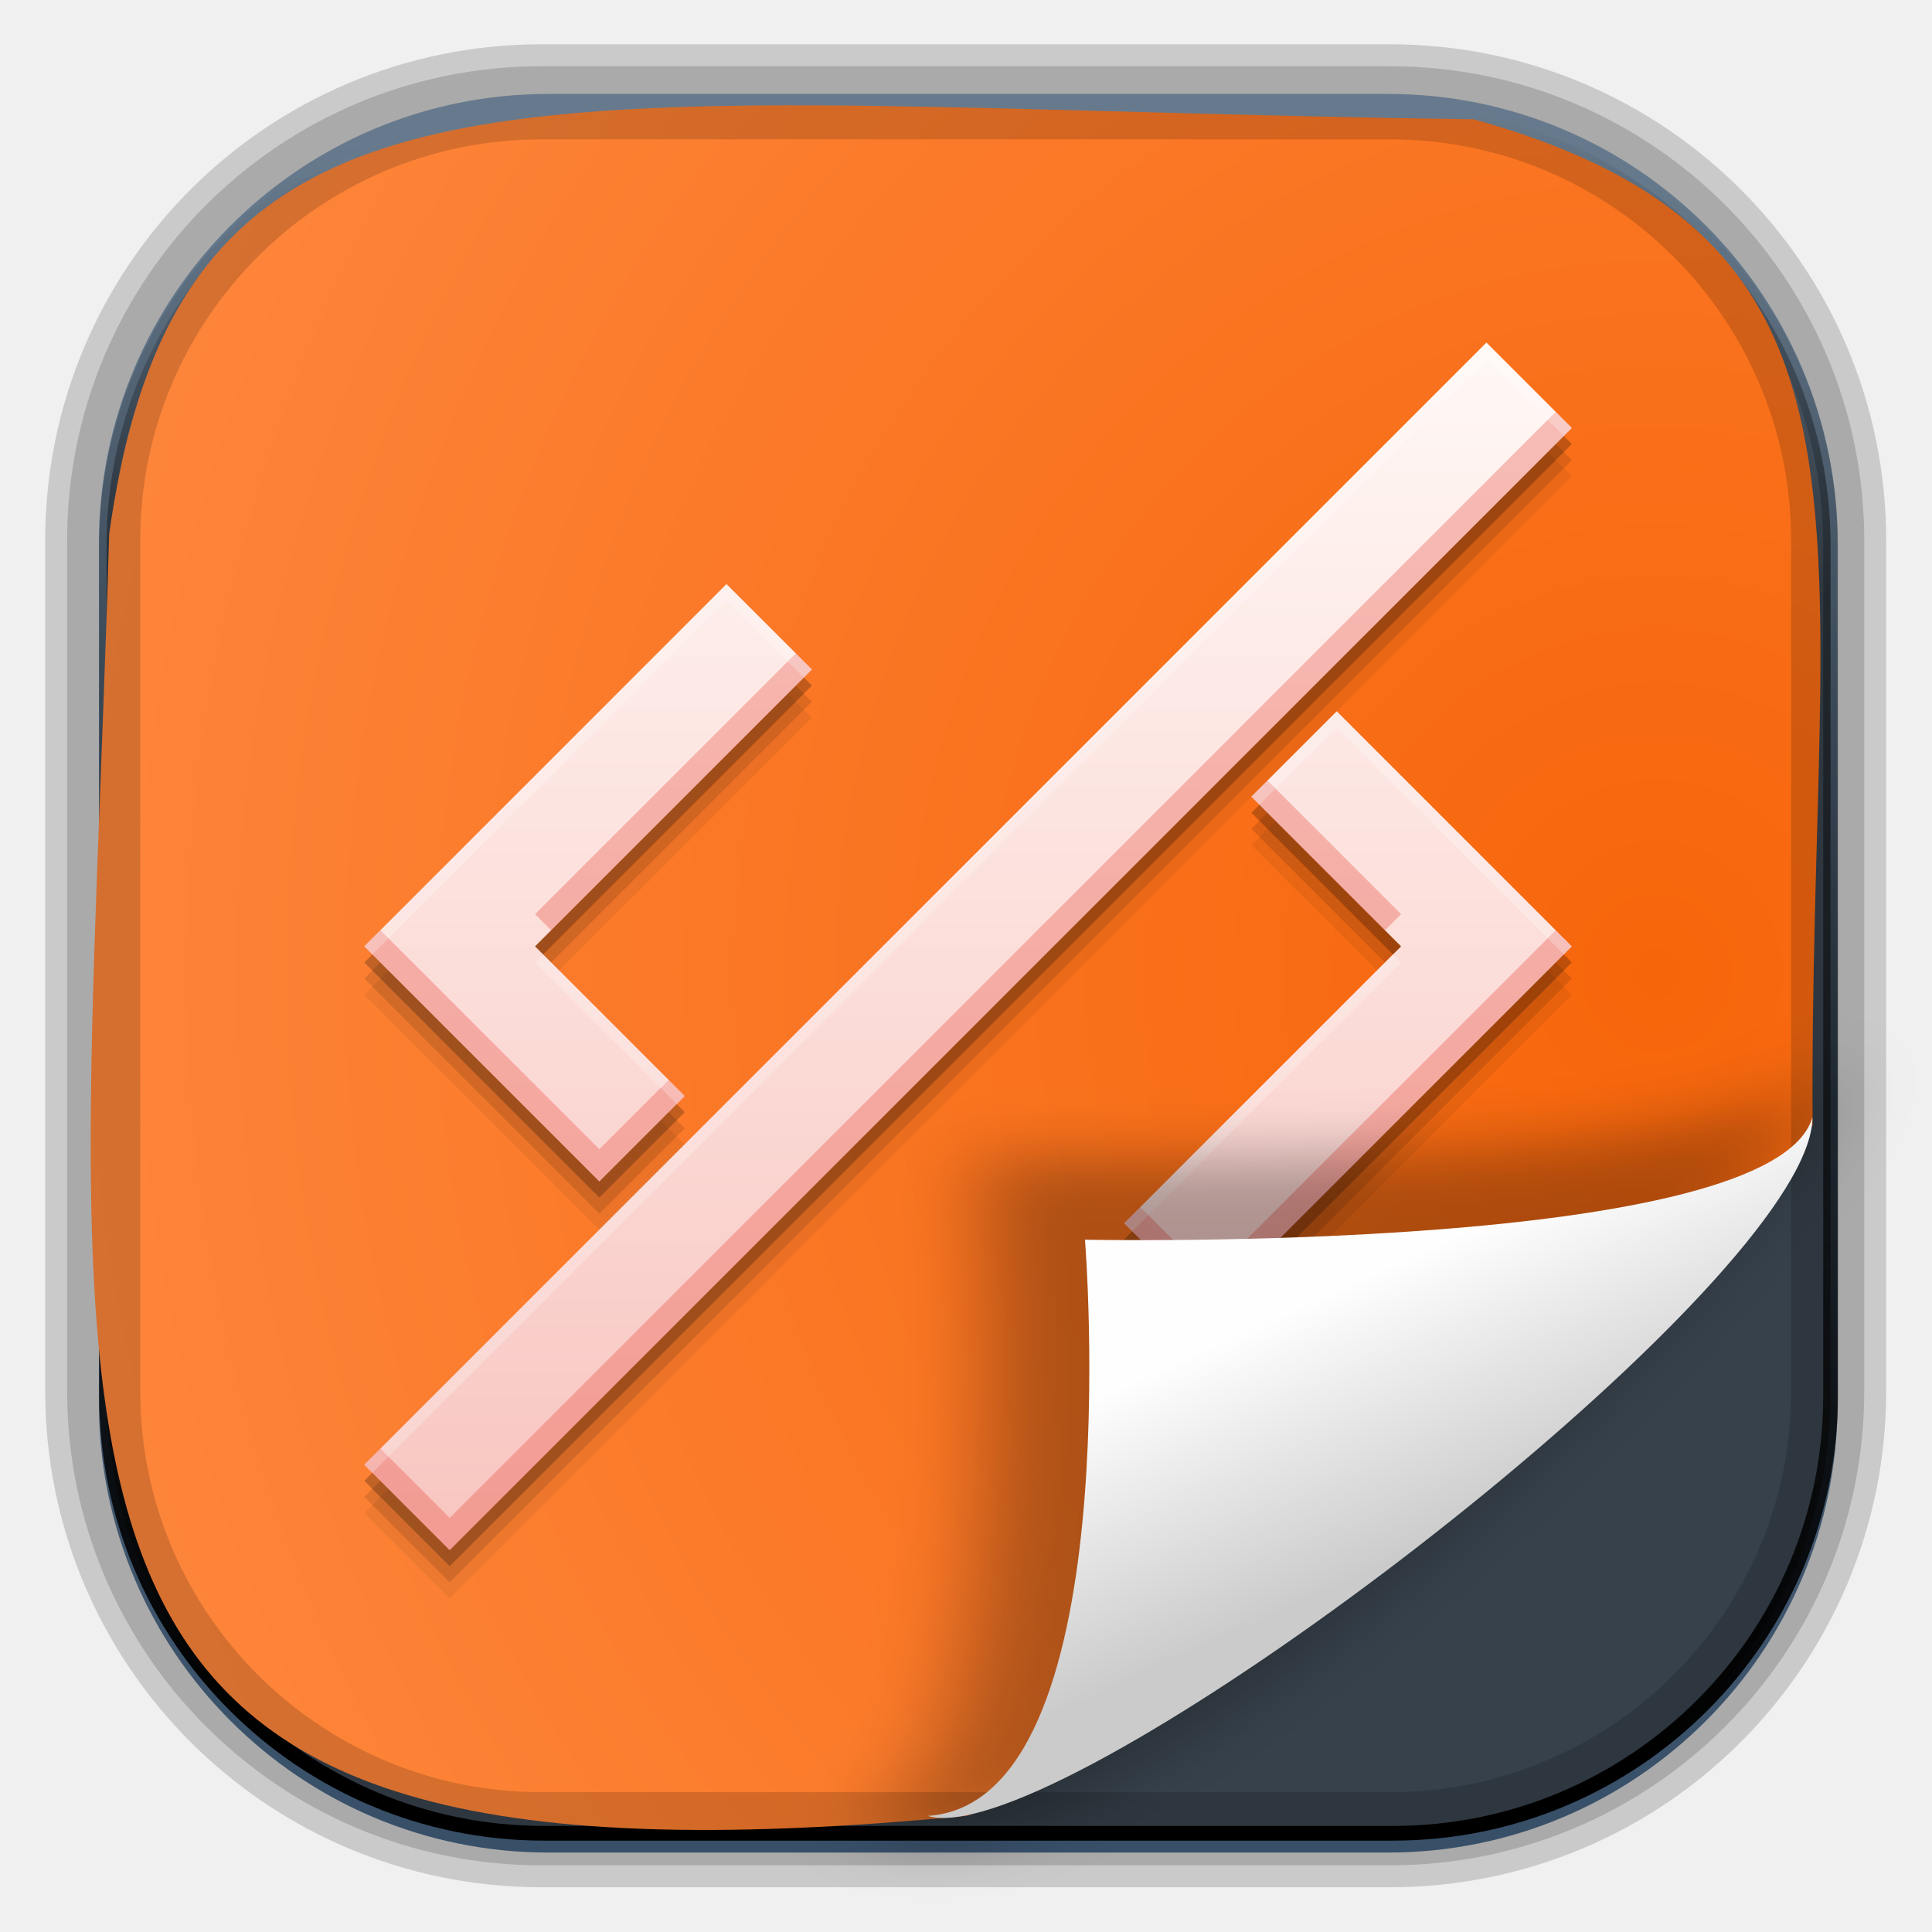
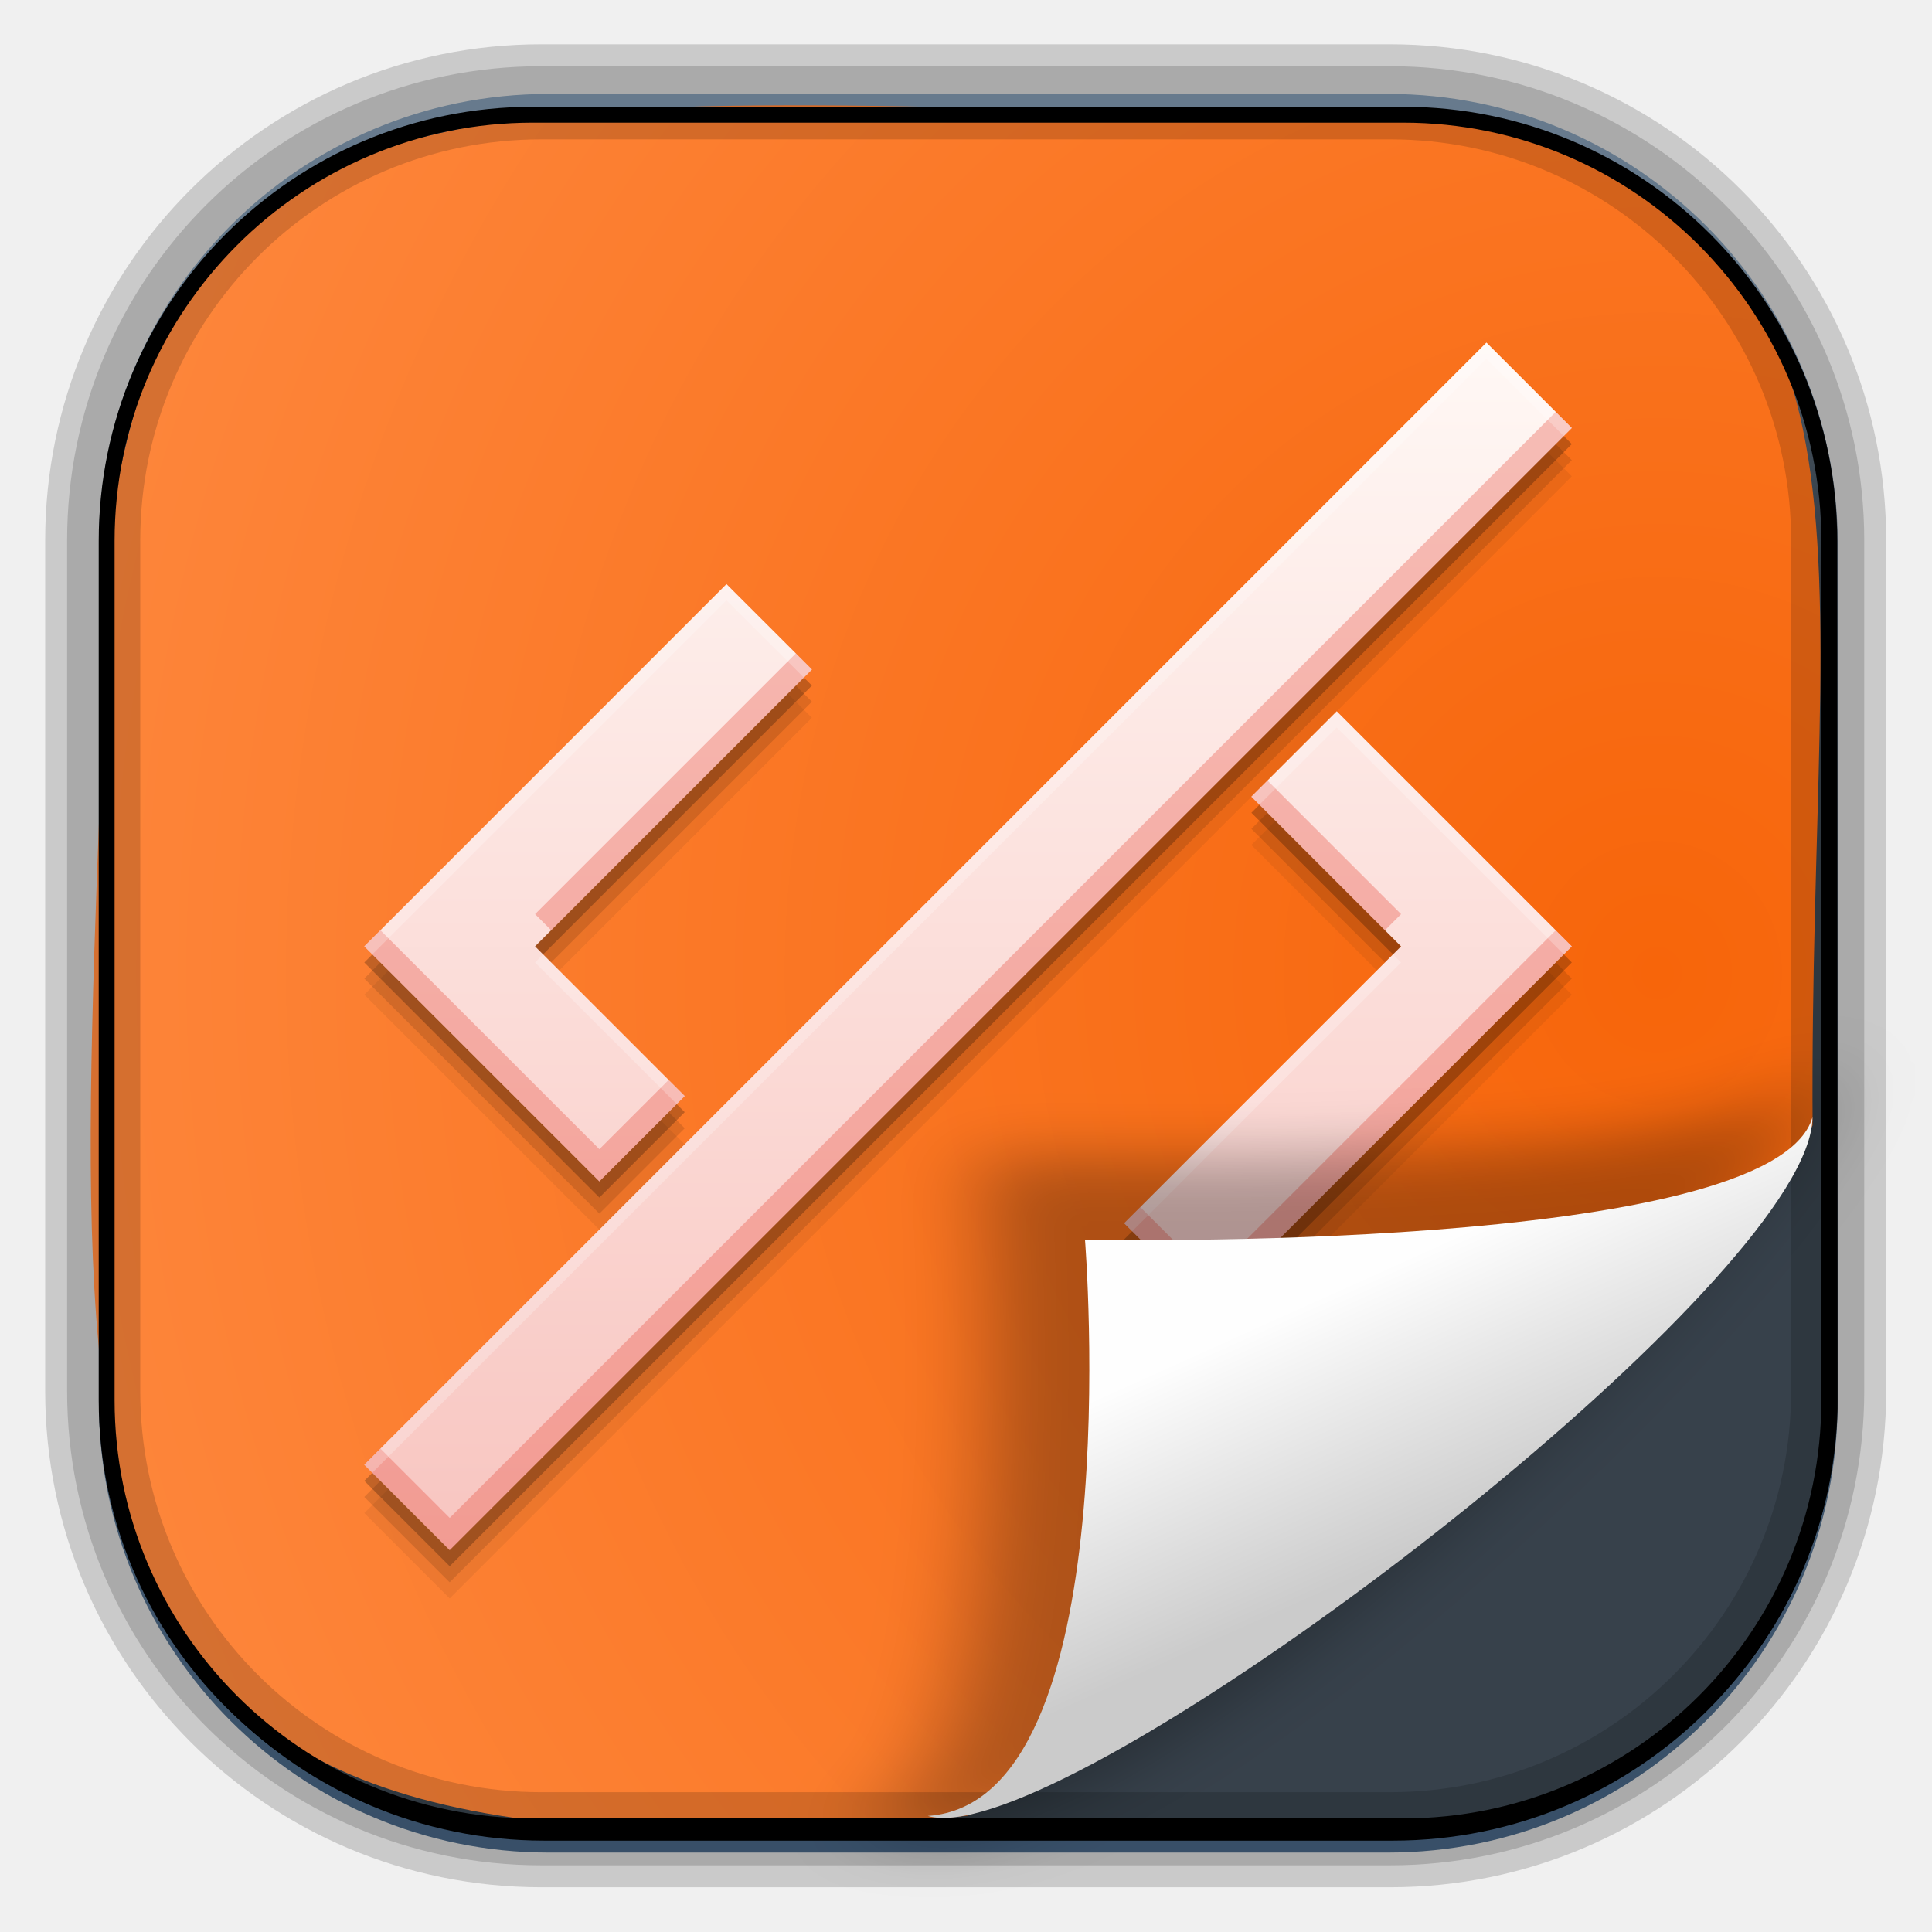
<svg xmlns="http://www.w3.org/2000/svg" id="svg3449" height="128" width="128" version="1.0">
  <defs id="defs3451">
    <linearGradient id="linearGradient3514" y2="-9.103" gradientUnits="userSpaceOnUse" x2="66.492" gradientTransform="matrix(.96826 0 0 .97948 2.179 .16587)" y1="-42.638" x1="67.952">
      <stop id="stop4620" style="stop-color:#37414b" offset="0" />
      <stop id="stop4622" style="stop-color:#37414b;stop-opacity:0" offset="1" />
    </linearGradient>
    <linearGradient id="linearGradient3516" y2="-11.847" gradientUnits="userSpaceOnUse" x2="58.98" gradientTransform="matrix(.96826 0 0 .97948 2.179 .16587)" y1="-118.55" x1="57.173">
      <stop id="stop4596" offset="0" />
      <stop id="stop4598" style="stop-opacity:0" offset="1" />
    </linearGradient>
    <linearGradient id="linearGradient3519" y2="50.369" gradientUnits="userSpaceOnUse" x2="76.558" gradientTransform="matrix(.96826 0 0 .97948 3.2423 -129.19)" y1="13.164" x1="76.558">
      <stop id="stop3392" style="stop-color:#425e7b" offset="0" />
      <stop id="stop3394" style="stop-color:#7a91a7" offset="1" />
    </linearGradient>
    <linearGradient id="linearGradient3521" y2="-8.74" gradientUnits="userSpaceOnUse" x2="60.217" gradientTransform="matrix(.96826 0 0 .97948 2.179 .16587)" y1="-123.72" x1="60.395">
      <stop id="stop3392-4-8" style="stop-color:#425e7b" offset="0" />
      <stop id="stop3394-8-0" style="stop-color:#7a91a7" offset="1" />
    </linearGradient>
    <linearGradient id="linearGradient4192" y2="31.742" gradientUnits="userSpaceOnUse" x2="121.11" y1="31.742" x1="6.533">
      <stop id="stop4188" style="stop-color:#fff" offset="0" />
      <stop id="stop4190" style="stop-color:#fff;stop-opacity:0" offset="1" />
    </linearGradient>
    <linearGradient id="linearGradient11577" y2="8.1" gradientUnits="userSpaceOnUse" y1="6.144" x2="19.387" x1="19.49">
      <stop id="stop10999-9-0" offset="0" />
      <stop id="stop11001-6-1" style="stop-opacity:0" offset="1" />
    </linearGradient>
    <filter id="filter3198-5" color-interpolation-filters="sRGB" width="1.173" y="-.108" x="-.087" height="1.215">
      <feGaussianBlur id="feGaussianBlur3200-3" stdDeviation="0.717" />
    </filter>
    <linearGradient id="linearGradient6921" y2="5.457" gradientUnits="userSpaceOnUse" x2="36.358" gradientTransform="matrix(0 3.6478 -6.0832 0 129.49 -30.924)" y1="8.059" x1="32.892">
      <stop id="stop8591-7-2-1" style="stop-color:#fefefe" offset="0" />
      <stop id="stop8593-2-4-5" style="stop-color:#cbcbcb" offset="1" />
    </linearGradient>
    <radialGradient id="radialGradient6925" gradientUnits="userSpaceOnUse" cy="-16.639" cx="2.608" gradientTransform="matrix(-5.7453 2.452e-7 -2.5955e-7 -6.0905 124.78 -36.865)" r="23">
      <stop id="stop5983" style="stop-color:#f7650a" offset="0" />
      <stop id="stop5985" style="stop-color:#ff8d46" offset="1" />
    </radialGradient>
    <style id="style1246" type="text/css">.fil0 {fill:#1F1A17}</style>
    <style id="style1115" type="text/css">.fil0 {fill:#1F1A17}</style>
    <style id="style1246-3" type="text/css">.fil0 {fill:#1F1A17}</style>
    <style id="style1115-1" type="text/css">.fil0 {fill:#1F1A17}</style>
    <style id="style1246-0" type="text/css">.fil0 {fill:#1F1A17}</style>
    <style id="style1115-7" type="text/css">.fil0 {fill:#1F1A17}</style>
    <linearGradient id="linearGradient13070" y2="9" gradientUnits="userSpaceOnUse" x2="27" gradientTransform="matrix(2.6667 0 0 2.6667 127.42 -2.0909)" y1="39" x1="27">
      <stop id="stop4462" style="stop-color:#f8c5c0" offset="0" />
      <stop id="stop4464" style="stop-color:#fff8f5" offset="1" />
    </linearGradient>
  </defs>
  <rect id="rect892-2-7-1" style="opacity:.159;stroke:#000;stroke-width:7.751;fill:none" transform="scale(1,-1)" ry="28.993" height="114.35" width="114.22" y="-121.16" x="6.869" />
  <rect id="rect892" style="stroke:url(#linearGradient3521);stroke-width:.974;fill:url(#linearGradient3519)" transform="scale(1,-1)" ry="29.296" height="115.54" width="114.22" y="-122.25" x="7.039" />
  <rect id="rect892-2" style="stroke:url(#linearGradient3516);stroke-width:.974;fill:url(#linearGradient3514)" transform="scale(1,-1)" ry="28.993" height="114.35" width="114.22" y="-121.46" x="7.06" />
  <path id="path4322" d="m120.09 74.559c-1.82 3.831-41.638 40.371-56.018 45.741-66.185 6.38-58.724-19.48-56.838-84.917 4.797-34.382 28.284-28.298 90.407-27.48 28.999 8.074 22.189 27.125 22.449 66.656z" style="fill-rule:evenodd;fill:url(#radialGradient6925)" />
  <g id="g13060" transform="translate(-127.29 .78973)">
    <path id="path4472" style="fill-opacity:.059" d="m225.77 25.109-74.344 74.344 5.656 5.656 74.344-74.344-5.656-5.656zm-50.349 16-18.339 18.344-5.656 5.656 5.656 5.656 9.917 9.917 5.656-5.656-9.917-9.917 18.344-18.344-5.661-5.656zm40.432 8.427-5.656 5.656 9.917 9.917-18.344 18.344 5.656 5.656 18.344-18.344 5.656-5.656-5.656-5.656-9.917-9.917z" />
    <path id="path4470" style="fill-opacity:.118" d="m225.77 24.042-74.344 74.344 5.656 5.656 74.344-74.344-5.656-5.656zm-50.349 16-18.339 18.344-5.656 5.656 5.656 5.656 9.917 9.917 5.656-5.656-9.917-9.917 18.344-18.344-5.661-5.656zm40.432 8.427-5.656 5.656 9.917 9.917-18.344 18.344 5.656 5.656 18.344-18.344 5.656-5.656-5.656-5.656-9.917-9.917z" />
    <path id="path4466" style="fill-opacity:.235" d="m225.77 22.976-74.344 74.344 5.656 5.656 74.344-74.344-5.656-5.656zm-50.349 16-18.339 18.344-5.656 5.656 5.656 5.656 9.917 9.917 5.656-5.656-9.917-9.917 18.344-18.344-5.661-5.656zm40.432 8.427-5.656 5.656 9.917 9.917-18.344 18.344 5.656 5.656 18.344-18.344 5.656-5.656-5.656-5.656-9.917-9.917z" />
    <rect id="rect4370" style="fill:none" ry="0" height="80" width="80" y="21.909" x="151.42" />
    <rect id="rect4387" style="fill:none" ry="0" height="48" width="48" y="37.909" x="151.42" />
    <path id="rect4397" style="fill:url(#linearGradient13070)" d="m225.77 21.909-74.344 74.344 5.656 5.656 74.344-74.344-5.656-5.656zm-50.349 16-18.339 18.344-5.656 5.656 5.656 5.656 9.917 9.917 5.656-5.656-9.917-9.917 18.344-18.344-5.661-5.656zm40.432 8.427-5.656 5.656 9.917 9.917-18.344 18.344 5.656 5.656 18.344-18.344 5.656-5.656-5.656-5.656-9.917-9.917z" />
    <path id="path4104" style="fill:#e74231;fill-opacity:.314" d="m230.36 26.498-73.276 73.276-4.588-4.588-1.068 1.068 5.656 5.656 74.344-74.344-1.068-1.068zm-50.344 16-17.276 17.276 1.068 1.068 17.276-17.276-1.068-1.068zm31.25 8.427-1.068 1.068 8.849 8.849 1.068-1.068-8.849-8.849zm-58.771 9.917-1.068 1.068 5.656 5.656 9.917 9.917 5.656-5.656-1.068-1.068-4.588 4.588-9.917-9.917-4.588-4.588zm77.864 0-4.588 4.588-18.344 18.344-4.588-4.588-1.068 1.068 5.656 5.656 18.344-18.344 5.656-5.656-1.068-1.068z" />
    <path id="path4109" style="fill:#fff;fill-opacity:.235" d="m225.77 21.909-74.344 74.344 0.531 0.531 73.812-73.807 5.125 5.12 0.531-0.531-5.656-5.656zm-50.349 16-18.339 18.344-5.656 5.656 0.531 0.531 5.125-5.12 18.339-18.344 5.125 5.125 0.536-0.536-5.661-5.656zm40.432 8.427-5.656 5.656 0.531 0.531 5.125-5.12 9.917 9.917 5.125 5.12 0.531-0.531-5.656-5.656-9.917-9.917zm-52.583 16.104-0.531 0.536 9.385 9.38 0.531-0.531-9.385-9.385zm56.312 0-17.812 17.812 0.531 0.531 17.812-17.807-0.531-0.536z" />
  </g>
  <rect id="rect892-2-7-8" style="opacity:.159;stroke:#000;stroke-width:4.845;fill:none" transform="scale(1,-1)" ry="28.993" height="114.35" width="114.22" y="-121.16" x="6.869" />
  <g id="g17906" transform="matrix(2.3438 0 0 2.2539 224.79 41.695)" />
  <path id="path4891" d="m25.685 5.786c3.639-0.35 2.843 14.02 2.843 14.02s16.093-0.848 16.525 1.954c3.85-3.268-16.654-16.76-19.368-15.974z" style="opacity:.3;fill-rule:evenodd;filter:url(#filter3198-5)" transform="matrix(0 2.6586 -4.0239 0 144.6 .66614)" />
  <path id="path4893" d="m120.08 74.021c-2.598 9.066-48.197 8.113-48.197 8.113s3.009 37.274-10.414 38.176c7.898 2.344 47.822-27.079 56.811-41.551 1.155-1.859 1.799-3.472 1.799-4.739z" style="fill:url(#linearGradient6921);fill-rule:evenodd" />
+   <rect id="rect892-2-7-2-9" ry="28.238" style="stroke:#000;stroke-width:1.052;fill:none" transform="scale(1,-1)" height="113.4" width="114.13" y="-121" x="7.066" />
</svg>
